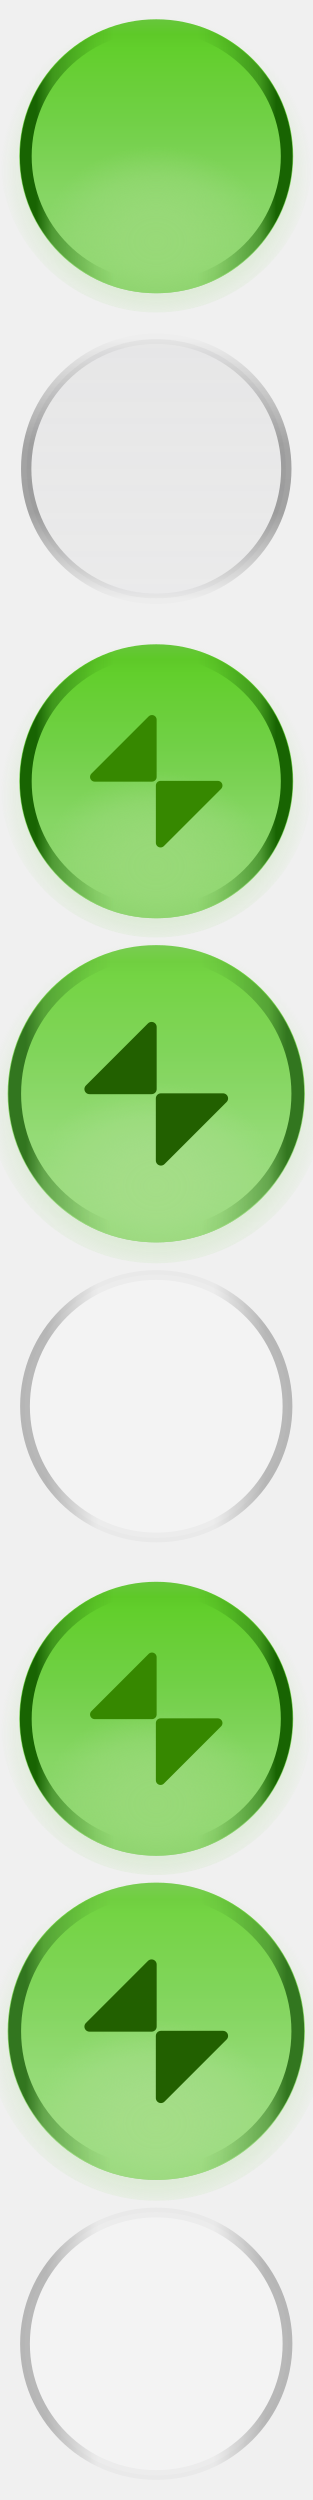
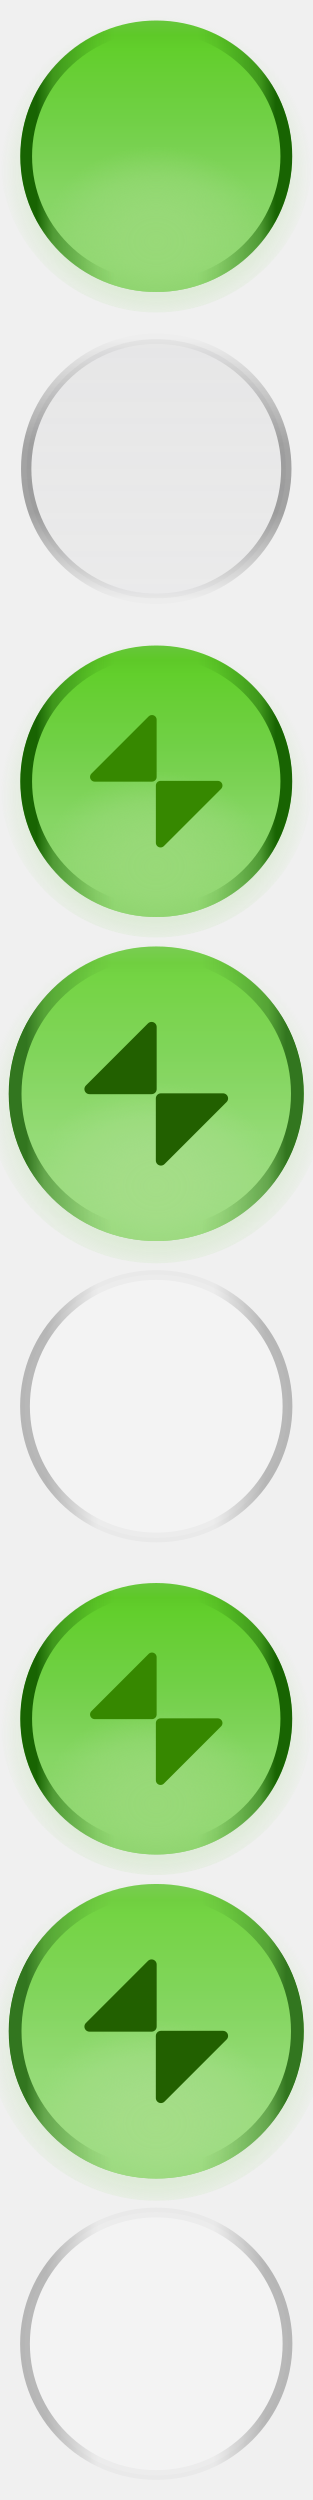
<svg xmlns="http://www.w3.org/2000/svg" width="16" height="128" viewBox="0 0 16 128">
  <g id="active-center">
    <rect x="0" y="0" width="16" height="16" fill="#000000" fill-opacity="0" />
    <g transform="translate(8,8)">
      <defs>
        <linearGradient id="bodyres0" x1="0" y1="0" x2="0" y2="1">
          <stop offset="0" stop-color="#67C63C" />
          <stop offset="0.054" stop-color="#5EC928" />
          <stop offset="0.107" stop-color="#62CF2C" />
          <stop offset="0.214" stop-color="#69CF37" />
          <stop offset="0.357" stop-color="#70D045" />
          <stop offset="0.5" stop-color="#7BD254" />
          <stop offset="0.643" stop-color="#86D664" />
          <stop offset="0.786" stop-color="#8BD66B" />
          <stop offset="0.893" stop-color="#89D66A" />
          <stop offset="0.946" stop-color="#81CF61" />
          <stop offset="1" stop-color="#7EC960" />
        </linearGradient>
        <radialGradient id="domeres0" gradientUnits="userSpaceOnUse" cx="0" cy="4.356" r="5.887" gradientTransform="matrix(1 0 0 0.8254 0 0.7607)">
          <stop offset="0" stop-color="#98D978" stop-opacity="1" />
          <stop offset="0.30" stop-color="#98D978" stop-opacity="0.95" />
          <stop offset="0.68" stop-color="#98D978" stop-opacity="0.55" />
          <stop offset="0.92" stop-color="#98D978" stop-opacity="0.12" />
          <stop offset="1" stop-color="#98D978" stop-opacity="0" />
        </radialGradient>
        <linearGradient id="rimres0" x1="0" y1="0" x2="1" y2="0">
          <stop offset="0" stop-color="#186402" />
          <stop offset="0.04" stop-color="#186402" />
          <stop offset="0.103" stop-color="#186402" stop-opacity="0.518" />
          <stop offset="0.271" stop-color="#186402" stop-opacity="0.10" />
          <stop offset="0.34" stop-color="#186402" stop-opacity="0" />
          <stop offset="0.66" stop-color="#186402" stop-opacity="0" />
          <stop offset="0.729" stop-color="#186402" stop-opacity="0.10" />
          <stop offset="0.897" stop-color="#186402" stop-opacity="0.518" />
          <stop offset="0.96" stop-color="#186402" />
          <stop offset="1" stop-color="#186402" />
        </linearGradient>
        <radialGradient id="shres0" cx="0.5" cy="0.55" fy="0.55" r="0.5">
          <stop offset="0.8" stop-color="#9AD97B" stop-opacity="0.2" />
          <stop offset="1" stop-color="#9AD97B" stop-opacity="0" />
        </radialGradient>
      </defs>
      <circle cx="0" cy="0" r="8" fill="url(#shres0)" />
-       <circle r="7.013" fill="url(#bodyres0)" />
-       <path d="M-5.564,4.269 L-5.674,4.122 L-5.780,3.972 L-5.855,3.848 L-5.837,3.722 L-5.815,3.596 L-5.788,3.471 L-5.758,3.346 L-5.724,3.222 L-5.686,3.098 L-5.645,2.976 L-5.599,2.854 L-5.549,2.734 L-5.496,2.615 L-5.439,2.497 L-5.378,2.380 L-5.314,2.264 L-5.245,2.150 L-5.174,2.037 L-5.098,1.927 L-5.019,1.817 L-4.937,1.710 L-4.852,1.604 L-4.763,1.500 L-4.670,1.398 L-4.575,1.298 L-4.477,1.200 L-4.375,1.105 L-4.270,1.011 L-4.163,0.920 L-4.052,0.831 L-3.939,0.745 L-3.823,0.661 L-3.705,0.580 L-3.584,0.501 L-3.460,0.425 L-3.334,0.352 L-3.206,0.281 L-3.076,0.213 L-2.944,0.148 L-2.809,0.086 L-2.673,0.027 L-2.534,-0.030 L-2.394,-0.083 L-2.253,-0.133 L-2.110,-0.180 L-1.965,-0.224 L-1.819,-0.265 L-1.672,-0.303 L-1.524,-0.337 L-1.374,-0.369 L-1.224,-0.397 L-1.073,-0.422 L-0.921,-0.443 L-0.768,-0.461 L-0.615,-0.476 L-0.462,-0.488 L-0.308,-0.496 L-0.154,-0.501 L-0.000,-0.503 L0.154,-0.501 L0.308,-0.496 L0.462,-0.488 L0.615,-0.476 L0.768,-0.461 L0.921,-0.443 L1.073,-0.422 L1.224,-0.397 L1.374,-0.369 L1.524,-0.337 L1.672,-0.303 L1.819,-0.265 L1.965,-0.224 L2.110,-0.180 L2.253,-0.133 L2.394,-0.083 L2.534,-0.030 L2.673,0.027 L2.809,0.086 L2.944,0.148 L3.076,0.213 L3.206,0.281 L3.334,0.352 L3.460,0.425 L3.584,0.501 L3.705,0.580 L3.823,0.661 L3.939,0.745 L4.052,0.831 L4.163,0.920 L4.270,1.011 L4.375,1.105 L4.477,1.200 L4.575,1.298 L4.670,1.398 L4.763,1.500 L4.852,1.604 L4.937,1.710 L5.019,1.817 L5.098,1.927 L5.174,2.037 L5.245,2.150 L5.314,2.264 L5.378,2.380 L5.439,2.497 L5.496,2.615 L5.549,2.734 L5.599,2.854 L5.645,2.976 L5.686,3.098 L5.724,3.222 L5.758,3.346 L5.788,3.471 L5.815,3.596 L5.837,3.722 L5.855,3.848 L5.780,3.972 L5.674,4.122 L5.564,4.269 L5.450,4.413 L5.333,4.555 L5.212,4.693 L5.087,4.827 L4.959,4.959 L4.827,5.087 L4.693,5.212 L4.555,5.333 L4.413,5.450 L4.269,5.564 L4.122,5.674 L3.972,5.780 L3.820,5.882 L3.664,5.980 L3.507,6.073 L3.346,6.163 L3.184,6.249 L3.019,6.330 L2.852,6.407 L2.684,6.479 L2.513,6.547 L2.341,6.611 L2.167,6.670 L1.992,6.724 L1.815,6.774 L1.637,6.819 L1.458,6.860 L1.278,6.896 L1.097,6.927 L0.915,6.953 L0.733,6.975 L0.550,6.991 L0.367,7.003 L0.184,7.011 L0.000,7.013 L-0.184,7.011 L-0.367,7.003 L-0.550,6.991 L-0.733,6.975 L-0.915,6.953 L-1.097,6.927 L-1.278,6.896 L-1.458,6.860 L-1.637,6.819 L-1.815,6.774 L-1.992,6.724 L-2.167,6.670 L-2.341,6.611 L-2.513,6.547 L-2.684,6.479 L-2.852,6.407 L-3.019,6.330 L-3.184,6.249 L-3.346,6.163 L-3.506,6.073 L-3.664,5.980 L-3.820,5.882 L-3.972,5.780 L-4.122,5.674 L-4.269,5.564 L-4.413,5.450 L-4.555,5.333 L-4.693,5.212 L-4.827,5.087 L-4.959,4.959 L-5.087,4.827 L-5.212,4.693 L-5.333,4.555 L-5.450,4.413 Z" fill="url(#domeres0)" />
-       <circle r="6.680" fill="none" stroke="url(#rimres0)" stroke-width="0.603" />
+       <circle r="6.950" fill="url(#bodyres0)" />
+       <path d="M-5.514,4.231 L-5.623,4.085 L-5.728,3.937 L-5.829,3.785 L-5.837,3.722 L-5.815,3.596 L-5.788,3.471 L-5.758,3.346 L-5.724,3.222 L-5.686,3.098 L-5.645,2.976 L-5.599,2.854 L-5.549,2.734 L-5.496,2.615 L-5.439,2.497 L-5.378,2.380 L-5.314,2.264 L-5.245,2.150 L-5.174,2.037 L-5.098,1.927 L-5.019,1.817 L-4.937,1.710 L-4.852,1.604 L-4.763,1.500 L-4.670,1.398 L-4.575,1.298 L-4.477,1.200 L-4.375,1.105 L-4.270,1.011 L-4.163,0.920 L-4.052,0.831 L-3.939,0.745 L-3.823,0.661 L-3.705,0.580 L-3.584,0.501 L-3.460,0.425 L-3.334,0.352 L-3.206,0.281 L-3.076,0.213 L-2.944,0.148 L-2.809,0.086 L-2.673,0.027 L-2.534,-0.030 L-2.394,-0.083 L-2.253,-0.133 L-2.110,-0.180 L-1.965,-0.224 L-1.819,-0.265 L-1.672,-0.303 L-1.524,-0.337 L-1.374,-0.369 L-1.224,-0.397 L-1.073,-0.422 L-0.921,-0.443 L-0.768,-0.461 L-0.615,-0.476 L-0.462,-0.488 L-0.308,-0.496 L-0.154,-0.501 L-0.000,-0.503 L0.154,-0.501 L0.308,-0.496 L0.462,-0.488 L0.615,-0.476 L0.768,-0.461 L0.921,-0.443 L1.073,-0.422 L1.224,-0.397 L1.374,-0.369 L1.524,-0.337 L1.672,-0.303 L1.819,-0.265 L1.965,-0.224 L2.110,-0.180 L2.253,-0.133 L2.394,-0.083 L2.534,-0.030 L2.673,0.027 L2.809,0.086 L2.944,0.148 L3.076,0.213 L3.206,0.281 L3.334,0.352 L3.460,0.425 L3.584,0.501 L3.705,0.580 L3.823,0.661 L3.939,0.745 L4.052,0.831 L4.163,0.920 L4.270,1.011 L4.375,1.105 L4.477,1.200 L4.575,1.298 L4.670,1.398 L4.763,1.500 L4.852,1.604 L4.937,1.710 L5.019,1.817 L5.098,1.927 L5.174,2.037 L5.245,2.150 L5.314,2.264 L5.378,2.380 L5.439,2.497 L5.496,2.615 L5.549,2.734 L5.599,2.854 L5.645,2.976 L5.686,3.098 L5.724,3.222 L5.758,3.346 L5.788,3.471 L5.815,3.596 L5.837,3.722 L5.829,3.785 L5.728,3.937 L5.623,4.085 L5.514,4.231 L5.401,4.374 L5.285,4.514 L5.165,4.650 L5.041,4.784 L4.914,4.914 L4.784,5.041 L4.650,5.165 L4.514,5.285 L4.374,5.401 L4.231,5.514 L4.085,5.623 L3.937,5.728 L3.785,5.829 L3.631,5.926 L3.475,6.019 L3.316,6.108 L3.155,6.192 L2.992,6.273 L2.827,6.349 L2.660,6.421 L2.491,6.488 L2.320,6.551 L2.148,6.610 L1.974,6.664 L1.799,6.713 L1.622,6.758 L1.445,6.798 L1.267,6.834 L1.087,6.864 L0.907,6.891 L0.726,6.912 L0.545,6.929 L0.364,6.940 L0.182,6.948 L0.000,6.950 L-0.182,6.948 L-0.364,6.940 L-0.545,6.929 L-0.726,6.912 L-0.907,6.891 L-1.087,6.864 L-1.267,6.834 L-1.445,6.798 L-1.622,6.758 L-1.799,6.713 L-1.974,6.664 L-2.148,6.610 L-2.320,6.551 L-2.491,6.488 L-2.660,6.421 L-2.827,6.349 L-2.992,6.273 L-3.155,6.192 L-3.316,6.108 L-3.475,6.019 L-3.631,5.926 L-3.785,5.829 L-3.937,5.728 L-4.085,5.623 L-4.231,5.514 L-4.374,5.401 L-4.514,5.285 L-4.650,5.165 L-4.784,5.041 L-4.914,4.914 L-5.041,4.784 L-5.165,4.650 L-5.285,4.514 L-5.401,4.374 Z" fill="url(#domeres0)" />
+       <circle r="6.660" fill="none" stroke="url(#rimres0)" stroke-width="0.603" />
    </g>
  </g>
  <g id="inactive-center">
    <rect x="0" y="16" width="16" height="16" fill="#000000" fill-opacity="0" />
    <g transform="translate(8,24)">
      <defs>
        <linearGradient id="bodyres1" x1="0" y1="0" x2="0" y2="1">
          <stop offset="0" stop-color="#C6C6C8" stop-opacity="0.221" />
          <stop offset="1" stop-color="#CECED0" stop-opacity="0.175" />
        </linearGradient>
        <linearGradient id="rimres1" x1="0" y1="0" x2="0" y2="1">
          <stop offset="0" stop-color="#000000" stop-opacity="0.009" />
          <stop offset="0.405" stop-color="#000000" stop-opacity="0.319" />
          <stop offset="0.673" stop-color="#000000" stop-opacity="0.328" />
          <stop offset="1" stop-color="#000000" stop-opacity="0.01" />
        </linearGradient>
      </defs>
      <circle r="6.634" fill="url(#bodyres1)" />
      <circle r="6.659" fill="none" stroke="url(#rimres1)" stroke-width="0.530" />
    </g>
  </g>
  <g id="hover-center">
    <rect x="0" y="32" width="16" height="16" fill="#000000" fill-opacity="0" />
    <g transform="translate(8,40)">
      <defs>
        <linearGradient id="bodyres2" x1="0" y1="0" x2="0" y2="1">
          <stop offset="0" stop-color="#67C63C" />
          <stop offset="0.054" stop-color="#5EC928" />
          <stop offset="0.107" stop-color="#62CF2C" />
          <stop offset="0.214" stop-color="#69CF37" />
          <stop offset="0.357" stop-color="#70D045" />
          <stop offset="0.5" stop-color="#7BD254" />
          <stop offset="0.643" stop-color="#86D664" />
          <stop offset="0.786" stop-color="#8BD66B" />
          <stop offset="0.893" stop-color="#89D66A" />
          <stop offset="0.946" stop-color="#81CF61" />
          <stop offset="1" stop-color="#7EC960" />
        </linearGradient>
        <radialGradient id="domeres2" gradientUnits="userSpaceOnUse" cx="0" cy="4.356" r="5.887" gradientTransform="matrix(1 0 0 0.8254 0 0.7607)">
          <stop offset="0" stop-color="#98D978" stop-opacity="1" />
          <stop offset="0.30" stop-color="#98D978" stop-opacity="0.95" />
          <stop offset="0.68" stop-color="#98D978" stop-opacity="0.55" />
          <stop offset="0.92" stop-color="#98D978" stop-opacity="0.12" />
          <stop offset="1" stop-color="#98D978" stop-opacity="0" />
        </radialGradient>
        <linearGradient id="rimres2" x1="0" y1="0" x2="1" y2="0">
          <stop offset="0" stop-color="#186402" />
          <stop offset="0.04" stop-color="#186402" />
          <stop offset="0.103" stop-color="#186402" stop-opacity="0.518" />
          <stop offset="0.271" stop-color="#186402" stop-opacity="0.10" />
          <stop offset="0.34" stop-color="#186402" stop-opacity="0" />
          <stop offset="0.66" stop-color="#186402" stop-opacity="0" />
          <stop offset="0.729" stop-color="#186402" stop-opacity="0.10" />
          <stop offset="0.897" stop-color="#186402" stop-opacity="0.518" />
          <stop offset="0.96" stop-color="#186402" />
          <stop offset="1" stop-color="#186402" />
        </linearGradient>
        <radialGradient id="shres2" cx="0.5" cy="0.55" fy="0.55" r="0.5">
          <stop offset="0.8" stop-color="#9AD97B" stop-opacity="0.2" />
          <stop offset="1" stop-color="#9AD97B" stop-opacity="0" />
        </radialGradient>
      </defs>
      <circle cx="0" cy="0" r="8" fill="url(#shres2)" />
-       <circle r="7.013" fill="url(#bodyres2)" />
-       <path d="M-5.564,4.269 L-5.674,4.122 L-5.780,3.972 L-5.855,3.848 L-5.837,3.722 L-5.815,3.596 L-5.788,3.471 L-5.758,3.346 L-5.724,3.222 L-5.686,3.098 L-5.645,2.976 L-5.599,2.854 L-5.549,2.734 L-5.496,2.615 L-5.439,2.497 L-5.378,2.380 L-5.314,2.264 L-5.245,2.150 L-5.174,2.037 L-5.098,1.927 L-5.019,1.817 L-4.937,1.710 L-4.852,1.604 L-4.763,1.500 L-4.670,1.398 L-4.575,1.298 L-4.477,1.200 L-4.375,1.105 L-4.270,1.011 L-4.163,0.920 L-4.052,0.831 L-3.939,0.745 L-3.823,0.661 L-3.705,0.580 L-3.584,0.501 L-3.460,0.425 L-3.334,0.352 L-3.206,0.281 L-3.076,0.213 L-2.944,0.148 L-2.809,0.086 L-2.673,0.027 L-2.534,-0.030 L-2.394,-0.083 L-2.253,-0.133 L-2.110,-0.180 L-1.965,-0.224 L-1.819,-0.265 L-1.672,-0.303 L-1.524,-0.337 L-1.374,-0.369 L-1.224,-0.397 L-1.073,-0.422 L-0.921,-0.443 L-0.768,-0.461 L-0.615,-0.476 L-0.462,-0.488 L-0.308,-0.496 L-0.154,-0.501 L-0.000,-0.503 L0.154,-0.501 L0.308,-0.496 L0.462,-0.488 L0.615,-0.476 L0.768,-0.461 L0.921,-0.443 L1.073,-0.422 L1.224,-0.397 L1.374,-0.369 L1.524,-0.337 L1.672,-0.303 L1.819,-0.265 L1.965,-0.224 L2.110,-0.180 L2.253,-0.133 L2.394,-0.083 L2.534,-0.030 L2.673,0.027 L2.809,0.086 L2.944,0.148 L3.076,0.213 L3.206,0.281 L3.334,0.352 L3.460,0.425 L3.584,0.501 L3.705,0.580 L3.823,0.661 L3.939,0.745 L4.052,0.831 L4.163,0.920 L4.270,1.011 L4.375,1.105 L4.477,1.200 L4.575,1.298 L4.670,1.398 L4.763,1.500 L4.852,1.604 L4.937,1.710 L5.019,1.817 L5.098,1.927 L5.174,2.037 L5.245,2.150 L5.314,2.264 L5.378,2.380 L5.439,2.497 L5.496,2.615 L5.549,2.734 L5.599,2.854 L5.645,2.976 L5.686,3.098 L5.724,3.222 L5.758,3.346 L5.788,3.471 L5.815,3.596 L5.837,3.722 L5.855,3.848 L5.780,3.972 L5.674,4.122 L5.564,4.269 L5.450,4.413 L5.333,4.555 L5.212,4.693 L5.087,4.827 L4.959,4.959 L4.827,5.087 L4.693,5.212 L4.555,5.333 L4.413,5.450 L4.269,5.564 L4.122,5.674 L3.972,5.780 L3.820,5.882 L3.664,5.980 L3.507,6.073 L3.346,6.163 L3.184,6.249 L3.019,6.330 L2.852,6.407 L2.684,6.479 L2.513,6.547 L2.341,6.611 L2.167,6.670 L1.992,6.724 L1.815,6.774 L1.637,6.819 L1.458,6.860 L1.278,6.896 L1.097,6.927 L0.915,6.953 L0.733,6.975 L0.550,6.991 L0.367,7.003 L0.184,7.011 L0.000,7.013 L-0.184,7.011 L-0.367,7.003 L-0.550,6.991 L-0.733,6.975 L-0.915,6.953 L-1.097,6.927 L-1.278,6.896 L-1.458,6.860 L-1.637,6.819 L-1.815,6.774 L-1.992,6.724 L-2.167,6.670 L-2.341,6.611 L-2.513,6.547 L-2.684,6.479 L-2.852,6.407 L-3.019,6.330 L-3.184,6.249 L-3.346,6.163 L-3.506,6.073 L-3.664,5.980 L-3.820,5.882 L-3.972,5.780 L-4.122,5.674 L-4.269,5.564 L-4.413,5.450 L-4.555,5.333 L-4.693,5.212 L-4.827,5.087 L-4.959,4.959 L-5.087,4.827 L-5.212,4.693 L-5.333,4.555 L-5.450,4.413 Z" fill="url(#domeres2)" />
-       <circle r="6.680" fill="none" stroke="url(#rimres2)" stroke-width="0.603" />
+       <circle r="6.950" fill="url(#bodyres2)" />
+       <path d="M-5.514,4.231 L-5.623,4.085 L-5.728,3.937 L-5.829,3.785 L-5.837,3.722 L-5.815,3.596 L-5.788,3.471 L-5.758,3.346 L-5.724,3.222 L-5.686,3.098 L-5.645,2.976 L-5.599,2.854 L-5.549,2.734 L-5.496,2.615 L-5.439,2.497 L-5.378,2.380 L-5.314,2.264 L-5.245,2.150 L-5.174,2.037 L-5.098,1.927 L-5.019,1.817 L-4.937,1.710 L-4.852,1.604 L-4.763,1.500 L-4.670,1.398 L-4.575,1.298 L-4.477,1.200 L-4.375,1.105 L-4.270,1.011 L-4.163,0.920 L-4.052,0.831 L-3.939,0.745 L-3.823,0.661 L-3.705,0.580 L-3.584,0.501 L-3.460,0.425 L-3.334,0.352 L-3.206,0.281 L-3.076,0.213 L-2.944,0.148 L-2.809,0.086 L-2.673,0.027 L-2.534,-0.030 L-2.394,-0.083 L-2.253,-0.133 L-2.110,-0.180 L-1.965,-0.224 L-1.819,-0.265 L-1.672,-0.303 L-1.524,-0.337 L-1.374,-0.369 L-1.224,-0.397 L-1.073,-0.422 L-0.921,-0.443 L-0.768,-0.461 L-0.615,-0.476 L-0.462,-0.488 L-0.308,-0.496 L-0.154,-0.501 L-0.000,-0.503 L0.154,-0.501 L0.308,-0.496 L0.462,-0.488 L0.615,-0.476 L0.768,-0.461 L0.921,-0.443 L1.073,-0.422 L1.224,-0.397 L1.374,-0.369 L1.524,-0.337 L1.672,-0.303 L1.819,-0.265 L1.965,-0.224 L2.110,-0.180 L2.253,-0.133 L2.394,-0.083 L2.534,-0.030 L2.673,0.027 L2.809,0.086 L2.944,0.148 L3.076,0.213 L3.206,0.281 L3.334,0.352 L3.460,0.425 L3.584,0.501 L3.705,0.580 L3.823,0.661 L3.939,0.745 L4.052,0.831 L4.163,0.920 L4.270,1.011 L4.375,1.105 L4.477,1.200 L4.575,1.298 L4.670,1.398 L4.763,1.500 L4.852,1.604 L4.937,1.710 L5.019,1.817 L5.098,1.927 L5.174,2.037 L5.245,2.150 L5.314,2.264 L5.378,2.380 L5.439,2.497 L5.496,2.615 L5.549,2.734 L5.599,2.854 L5.645,2.976 L5.686,3.098 L5.724,3.222 L5.758,3.346 L5.788,3.471 L5.815,3.596 L5.837,3.722 L5.829,3.785 L5.728,3.937 L5.623,4.085 L5.514,4.231 L5.401,4.374 L5.285,4.514 L5.165,4.650 L5.041,4.784 L4.914,4.914 L4.784,5.041 L4.650,5.165 L4.514,5.285 L4.374,5.401 L4.231,5.514 L4.085,5.623 L3.937,5.728 L3.785,5.829 L3.631,5.926 L3.475,6.019 L3.316,6.108 L3.155,6.192 L2.992,6.273 L2.827,6.349 L2.660,6.421 L2.491,6.488 L2.320,6.551 L2.148,6.610 L1.974,6.664 L1.799,6.713 L1.622,6.758 L1.445,6.798 L1.267,6.834 L1.087,6.864 L0.907,6.891 L0.726,6.912 L0.545,6.929 L0.364,6.940 L0.182,6.948 L0.000,6.950 L-0.182,6.948 L-0.364,6.940 L-0.545,6.929 L-0.726,6.912 L-0.907,6.891 L-1.087,6.864 L-1.267,6.834 L-1.445,6.798 L-1.622,6.758 L-1.799,6.713 L-1.974,6.664 L-2.148,6.610 L-2.320,6.551 L-2.491,6.488 L-2.660,6.421 L-2.827,6.349 L-2.992,6.273 L-3.155,6.192 L-3.316,6.108 L-3.475,6.019 L-3.631,5.926 L-3.785,5.829 L-3.937,5.728 L-4.085,5.623 L-4.231,5.514 L-4.374,5.401 L-4.514,5.285 L-4.650,5.165 L-4.784,5.041 L-4.914,4.914 L-5.041,4.784 L-5.165,4.650 L-5.285,4.514 L-5.401,4.374 Z" fill="url(#domeres2)" />
+       <circle r="6.660" fill="none" stroke="url(#rimres2)" stroke-width="0.603" />
      <path d="M-0.22,-0.22 L-3.15,-0.22 L-0.22,-3.15 Z M0.22,0.22 L3.15,0.22 L0.22,3.15 Z" fill="#368800" stroke="#368800" stroke-width="0.48" stroke-linejoin="round" />
    </g>
  </g>
  <g id="pressed-center">
    <rect x="0" y="48" width="16" height="16" fill="#000000" fill-opacity="0" />
    <g transform="translate(8,56)">
      <defs>
        <linearGradient id="bodyres3" x1="0" y1="0" x2="0" y2="1">
          <stop offset="0" stop-color="#67C63C" />
          <stop offset="0.054" stop-color="#5EC928" />
          <stop offset="0.107" stop-color="#62CF2C" />
          <stop offset="0.214" stop-color="#69CF37" />
          <stop offset="0.357" stop-color="#70D045" />
          <stop offset="0.5" stop-color="#7BD254" />
          <stop offset="0.643" stop-color="#86D664" />
          <stop offset="0.786" stop-color="#8BD66B" />
          <stop offset="0.893" stop-color="#89D66A" />
          <stop offset="0.946" stop-color="#81CF61" />
          <stop offset="1" stop-color="#7EC960" />
        </linearGradient>
        <radialGradient id="domeres3" gradientUnits="userSpaceOnUse" cx="0" cy="4.356" r="5.887" gradientTransform="matrix(1 0 0 0.8254 0 0.7607)">
          <stop offset="0" stop-color="#98D978" stop-opacity="1" />
          <stop offset="0.30" stop-color="#98D978" stop-opacity="0.95" />
          <stop offset="0.68" stop-color="#98D978" stop-opacity="0.55" />
          <stop offset="0.92" stop-color="#98D978" stop-opacity="0.12" />
          <stop offset="1" stop-color="#98D978" stop-opacity="0" />
        </radialGradient>
        <linearGradient id="rimres3" x1="0" y1="0" x2="1" y2="0">
          <stop offset="0" stop-color="#186402" />
          <stop offset="0.04" stop-color="#186402" />
          <stop offset="0.103" stop-color="#186402" stop-opacity="0.518" />
          <stop offset="0.271" stop-color="#186402" stop-opacity="0.10" />
          <stop offset="0.34" stop-color="#186402" stop-opacity="0" />
          <stop offset="0.66" stop-color="#186402" stop-opacity="0" />
          <stop offset="0.729" stop-color="#186402" stop-opacity="0.10" />
          <stop offset="0.897" stop-color="#186402" stop-opacity="0.518" />
          <stop offset="0.96" stop-color="#186402" />
          <stop offset="1" stop-color="#186402" />
        </linearGradient>
        <radialGradient id="shres3" cx="0.5" cy="0.55" fy="0.55" r="0.5">
          <stop offset="0.8" stop-color="#9AD97B" stop-opacity="0.2" />
          <stop offset="1" stop-color="#9AD97B" stop-opacity="0" />
        </radialGradient>
      </defs>
      <g transform="scale(1.085)">
        <circle cx="0" cy="0" r="8" fill="url(#shres3)" />
-         <circle r="7.013" fill="url(#bodyres3)" />
-         <path d="M-5.564,4.269 L-5.674,4.122 L-5.780,3.972 L-5.855,3.848 L-5.837,3.722 L-5.815,3.596 L-5.788,3.471 L-5.758,3.346 L-5.724,3.222 L-5.686,3.098 L-5.645,2.976 L-5.599,2.854 L-5.549,2.734 L-5.496,2.615 L-5.439,2.497 L-5.378,2.380 L-5.314,2.264 L-5.245,2.150 L-5.174,2.037 L-5.098,1.927 L-5.019,1.817 L-4.937,1.710 L-4.852,1.604 L-4.763,1.500 L-4.670,1.398 L-4.575,1.298 L-4.477,1.200 L-4.375,1.105 L-4.270,1.011 L-4.163,0.920 L-4.052,0.831 L-3.939,0.745 L-3.823,0.661 L-3.705,0.580 L-3.584,0.501 L-3.460,0.425 L-3.334,0.352 L-3.206,0.281 L-3.076,0.213 L-2.944,0.148 L-2.809,0.086 L-2.673,0.027 L-2.534,-0.030 L-2.394,-0.083 L-2.253,-0.133 L-2.110,-0.180 L-1.965,-0.224 L-1.819,-0.265 L-1.672,-0.303 L-1.524,-0.337 L-1.374,-0.369 L-1.224,-0.397 L-1.073,-0.422 L-0.921,-0.443 L-0.768,-0.461 L-0.615,-0.476 L-0.462,-0.488 L-0.308,-0.496 L-0.154,-0.501 L-0.000,-0.503 L0.154,-0.501 L0.308,-0.496 L0.462,-0.488 L0.615,-0.476 L0.768,-0.461 L0.921,-0.443 L1.073,-0.422 L1.224,-0.397 L1.374,-0.369 L1.524,-0.337 L1.672,-0.303 L1.819,-0.265 L1.965,-0.224 L2.110,-0.180 L2.253,-0.133 L2.394,-0.083 L2.534,-0.030 L2.673,0.027 L2.809,0.086 L2.944,0.148 L3.076,0.213 L3.206,0.281 L3.334,0.352 L3.460,0.425 L3.584,0.501 L3.705,0.580 L3.823,0.661 L3.939,0.745 L4.052,0.831 L4.163,0.920 L4.270,1.011 L4.375,1.105 L4.477,1.200 L4.575,1.298 L4.670,1.398 L4.763,1.500 L4.852,1.604 L4.937,1.710 L5.019,1.817 L5.098,1.927 L5.174,2.037 L5.245,2.150 L5.314,2.264 L5.378,2.380 L5.439,2.497 L5.496,2.615 L5.549,2.734 L5.599,2.854 L5.645,2.976 L5.686,3.098 L5.724,3.222 L5.758,3.346 L5.788,3.471 L5.815,3.596 L5.837,3.722 L5.855,3.848 L5.780,3.972 L5.674,4.122 L5.564,4.269 L5.450,4.413 L5.333,4.555 L5.212,4.693 L5.087,4.827 L4.959,4.959 L4.827,5.087 L4.693,5.212 L4.555,5.333 L4.413,5.450 L4.269,5.564 L4.122,5.674 L3.972,5.780 L3.820,5.882 L3.664,5.980 L3.507,6.073 L3.346,6.163 L3.184,6.249 L3.019,6.330 L2.852,6.407 L2.684,6.479 L2.513,6.547 L2.341,6.611 L2.167,6.670 L1.992,6.724 L1.815,6.774 L1.637,6.819 L1.458,6.860 L1.278,6.896 L1.097,6.927 L0.915,6.953 L0.733,6.975 L0.550,6.991 L0.367,7.003 L0.184,7.011 L0.000,7.013 L-0.184,7.011 L-0.367,7.003 L-0.550,6.991 L-0.733,6.975 L-0.915,6.953 L-1.097,6.927 L-1.278,6.896 L-1.458,6.860 L-1.637,6.819 L-1.815,6.774 L-1.992,6.724 L-2.167,6.670 L-2.341,6.611 L-2.513,6.547 L-2.684,6.479 L-2.852,6.407 L-3.019,6.330 L-3.184,6.249 L-3.346,6.163 L-3.506,6.073 L-3.664,5.980 L-3.820,5.882 L-3.972,5.780 L-4.122,5.674 L-4.269,5.564 L-4.413,5.450 L-4.555,5.333 L-4.693,5.212 L-4.827,5.087 L-4.959,4.959 L-5.087,4.827 L-5.212,4.693 L-5.333,4.555 L-5.450,4.413 Z" fill="url(#domeres3)" />
-         <circle r="6.680" fill="none" stroke="url(#rimres3)" stroke-width="0.603" />
-         <circle r="7.013" fill="#FFFFFF" opacity="0.115" />
+         <circle r="6.950" fill="url(#bodyres3)" />
+         <path d="M-5.514,4.231 L-5.623,4.085 L-5.728,3.937 L-5.829,3.785 L-5.837,3.722 L-5.815,3.596 L-5.788,3.471 L-5.758,3.346 L-5.724,3.222 L-5.686,3.098 L-5.645,2.976 L-5.599,2.854 L-5.549,2.734 L-5.496,2.615 L-5.439,2.497 L-5.378,2.380 L-5.314,2.264 L-5.245,2.150 L-5.174,2.037 L-5.098,1.927 L-5.019,1.817 L-4.937,1.710 L-4.852,1.604 L-4.763,1.500 L-4.670,1.398 L-4.575,1.298 L-4.477,1.200 L-4.375,1.105 L-4.270,1.011 L-4.163,0.920 L-4.052,0.831 L-3.939,0.745 L-3.823,0.661 L-3.705,0.580 L-3.584,0.501 L-3.460,0.425 L-3.334,0.352 L-3.206,0.281 L-3.076,0.213 L-2.944,0.148 L-2.809,0.086 L-2.673,0.027 L-2.534,-0.030 L-2.394,-0.083 L-2.253,-0.133 L-2.110,-0.180 L-1.965,-0.224 L-1.819,-0.265 L-1.672,-0.303 L-1.524,-0.337 L-1.374,-0.369 L-1.224,-0.397 L-1.073,-0.422 L-0.921,-0.443 L-0.768,-0.461 L-0.615,-0.476 L-0.462,-0.488 L-0.308,-0.496 L-0.154,-0.501 L-0.000,-0.503 L0.154,-0.501 L0.308,-0.496 L0.462,-0.488 L0.615,-0.476 L0.768,-0.461 L0.921,-0.443 L1.073,-0.422 L1.224,-0.397 L1.374,-0.369 L1.524,-0.337 L1.672,-0.303 L1.819,-0.265 L1.965,-0.224 L2.110,-0.180 L2.253,-0.133 L2.394,-0.083 L2.534,-0.030 L2.673,0.027 L2.809,0.086 L2.944,0.148 L3.076,0.213 L3.206,0.281 L3.334,0.352 L3.460,0.425 L3.584,0.501 L3.705,0.580 L3.823,0.661 L3.939,0.745 L4.052,0.831 L4.163,0.920 L4.270,1.011 L4.375,1.105 L4.477,1.200 L4.575,1.298 L4.670,1.398 L4.763,1.500 L4.852,1.604 L4.937,1.710 L5.019,1.817 L5.098,1.927 L5.174,2.037 L5.245,2.150 L5.314,2.264 L5.378,2.380 L5.439,2.497 L5.496,2.615 L5.549,2.734 L5.599,2.854 L5.645,2.976 L5.686,3.098 L5.724,3.222 L5.758,3.346 L5.788,3.471 L5.815,3.596 L5.837,3.722 L5.829,3.785 L5.728,3.937 L5.623,4.085 L5.514,4.231 L5.401,4.374 L5.285,4.514 L5.165,4.650 L5.041,4.784 L4.914,4.914 L4.784,5.041 L4.650,5.165 L4.514,5.285 L4.374,5.401 L4.231,5.514 L4.085,5.623 L3.937,5.728 L3.785,5.829 L3.631,5.926 L3.475,6.019 L3.316,6.108 L3.155,6.192 L2.992,6.273 L2.827,6.349 L2.660,6.421 L2.491,6.488 L2.320,6.551 L2.148,6.610 L1.974,6.664 L1.799,6.713 L1.622,6.758 L1.445,6.798 L1.267,6.834 L1.087,6.864 L0.907,6.891 L0.726,6.912 L0.545,6.929 L0.364,6.940 L0.182,6.948 L0.000,6.950 L-0.182,6.948 L-0.364,6.940 L-0.545,6.929 L-0.726,6.912 L-0.907,6.891 L-1.087,6.864 L-1.267,6.834 L-1.445,6.798 L-1.622,6.758 L-1.799,6.713 L-1.974,6.664 L-2.148,6.610 L-2.320,6.551 L-2.491,6.488 L-2.660,6.421 L-2.827,6.349 L-2.992,6.273 L-3.155,6.192 L-3.316,6.108 L-3.475,6.019 L-3.631,5.926 L-3.785,5.829 L-3.937,5.728 L-4.085,5.623 L-4.231,5.514 L-4.374,5.401 L-4.514,5.285 L-4.650,5.165 L-4.784,5.041 L-4.914,4.914 L-5.041,4.784 L-5.165,4.650 L-5.285,4.514 L-5.401,4.374 Z" fill="url(#domeres3)" />
+         <circle r="6.660" fill="none" stroke="url(#rimres3)" stroke-width="0.603" />
+         <circle r="6.950" fill="#FFFFFF" opacity="0.115" />
        <path d="M-0.22,-0.22 L-3.15,-0.22 L-0.22,-3.15 Z M0.22,0.22 L3.15,0.22 L0.22,3.15 Z" fill="#226000" stroke="#226000" stroke-width="0.48" stroke-linejoin="round" />
      </g>
    </g>
  </g>
  <g id="deactivated-center">
    <rect x="0" y="64" width="16" height="16" fill="#000000" fill-opacity="0" />
    <g transform="translate(8,72)">
      <defs>
        <linearGradient id="bodyres4" x1="0" y1="0" x2="0" y2="1">
          <stop offset="0" stop-color="#FFFFFF" stop-opacity="0.19" />
          <stop offset="1" stop-color="#FFFFFF" stop-opacity="0.191" />
        </linearGradient>
        <linearGradient id="rimres4" x1="0" y1="0" x2="1" y2="0">
          <stop offset="0" stop-color="#000000" stop-opacity="0.242" />
          <stop offset="0.084" stop-color="#000000" stop-opacity="0.242" />
          <stop offset="0.280" stop-color="#000000" stop-opacity="0.027" />
          <stop offset="0.720" stop-color="#000000" stop-opacity="0.027" />
          <stop offset="0.916" stop-color="#000000" stop-opacity="0.242" />
          <stop offset="1" stop-color="#000000" stop-opacity="0.242" />
        </linearGradient>
      </defs>
      <circle r="6.743" fill="url(#bodyres4)" />
      <circle r="6.720" fill="none" stroke="url(#rimres4)" stroke-width="0.500" />
    </g>
  </g>
  <g id="hover-inactive-center">
    <rect x="0" y="80" width="16" height="16" fill="#000000" fill-opacity="0" />
    <g transform="translate(8,88)">
      <defs>
        <linearGradient id="bodyres5" x1="0" y1="0" x2="0" y2="1">
          <stop offset="0" stop-color="#67C63C" />
          <stop offset="0.054" stop-color="#5EC928" />
          <stop offset="0.107" stop-color="#62CF2C" />
          <stop offset="0.214" stop-color="#69CF37" />
          <stop offset="0.357" stop-color="#70D045" />
          <stop offset="0.5" stop-color="#7BD254" />
          <stop offset="0.643" stop-color="#86D664" />
          <stop offset="0.786" stop-color="#8BD66B" />
          <stop offset="0.893" stop-color="#89D66A" />
          <stop offset="0.946" stop-color="#81CF61" />
          <stop offset="1" stop-color="#7EC960" />
        </linearGradient>
        <radialGradient id="domeres5" gradientUnits="userSpaceOnUse" cx="0" cy="4.356" r="5.887" gradientTransform="matrix(1 0 0 0.8254 0 0.7607)">
          <stop offset="0" stop-color="#98D978" stop-opacity="1" />
          <stop offset="0.30" stop-color="#98D978" stop-opacity="0.95" />
          <stop offset="0.68" stop-color="#98D978" stop-opacity="0.55" />
          <stop offset="0.92" stop-color="#98D978" stop-opacity="0.12" />
          <stop offset="1" stop-color="#98D978" stop-opacity="0" />
        </radialGradient>
        <linearGradient id="rimres5" x1="0" y1="0" x2="1" y2="0">
          <stop offset="0" stop-color="#186402" />
          <stop offset="0.04" stop-color="#186402" />
          <stop offset="0.103" stop-color="#186402" stop-opacity="0.518" />
          <stop offset="0.271" stop-color="#186402" stop-opacity="0.10" />
          <stop offset="0.34" stop-color="#186402" stop-opacity="0" />
          <stop offset="0.66" stop-color="#186402" stop-opacity="0" />
          <stop offset="0.729" stop-color="#186402" stop-opacity="0.10" />
          <stop offset="0.897" stop-color="#186402" stop-opacity="0.518" />
          <stop offset="0.96" stop-color="#186402" />
          <stop offset="1" stop-color="#186402" />
        </linearGradient>
        <radialGradient id="shres5" cx="0.5" cy="0.55" fy="0.55" r="0.5">
          <stop offset="0.8" stop-color="#9AD97B" stop-opacity="0.2" />
          <stop offset="1" stop-color="#9AD97B" stop-opacity="0" />
        </radialGradient>
      </defs>
      <circle cx="0" cy="0" r="8" fill="url(#shres5)" />
-       <circle r="7.013" fill="url(#bodyres5)" />
-       <path d="M-5.564,4.269 L-5.674,4.122 L-5.780,3.972 L-5.855,3.848 L-5.837,3.722 L-5.815,3.596 L-5.788,3.471 L-5.758,3.346 L-5.724,3.222 L-5.686,3.098 L-5.645,2.976 L-5.599,2.854 L-5.549,2.734 L-5.496,2.615 L-5.439,2.497 L-5.378,2.380 L-5.314,2.264 L-5.245,2.150 L-5.174,2.037 L-5.098,1.927 L-5.019,1.817 L-4.937,1.710 L-4.852,1.604 L-4.763,1.500 L-4.670,1.398 L-4.575,1.298 L-4.477,1.200 L-4.375,1.105 L-4.270,1.011 L-4.163,0.920 L-4.052,0.831 L-3.939,0.745 L-3.823,0.661 L-3.705,0.580 L-3.584,0.501 L-3.460,0.425 L-3.334,0.352 L-3.206,0.281 L-3.076,0.213 L-2.944,0.148 L-2.809,0.086 L-2.673,0.027 L-2.534,-0.030 L-2.394,-0.083 L-2.253,-0.133 L-2.110,-0.180 L-1.965,-0.224 L-1.819,-0.265 L-1.672,-0.303 L-1.524,-0.337 L-1.374,-0.369 L-1.224,-0.397 L-1.073,-0.422 L-0.921,-0.443 L-0.768,-0.461 L-0.615,-0.476 L-0.462,-0.488 L-0.308,-0.496 L-0.154,-0.501 L-0.000,-0.503 L0.154,-0.501 L0.308,-0.496 L0.462,-0.488 L0.615,-0.476 L0.768,-0.461 L0.921,-0.443 L1.073,-0.422 L1.224,-0.397 L1.374,-0.369 L1.524,-0.337 L1.672,-0.303 L1.819,-0.265 L1.965,-0.224 L2.110,-0.180 L2.253,-0.133 L2.394,-0.083 L2.534,-0.030 L2.673,0.027 L2.809,0.086 L2.944,0.148 L3.076,0.213 L3.206,0.281 L3.334,0.352 L3.460,0.425 L3.584,0.501 L3.705,0.580 L3.823,0.661 L3.939,0.745 L4.052,0.831 L4.163,0.920 L4.270,1.011 L4.375,1.105 L4.477,1.200 L4.575,1.298 L4.670,1.398 L4.763,1.500 L4.852,1.604 L4.937,1.710 L5.019,1.817 L5.098,1.927 L5.174,2.037 L5.245,2.150 L5.314,2.264 L5.378,2.380 L5.439,2.497 L5.496,2.615 L5.549,2.734 L5.599,2.854 L5.645,2.976 L5.686,3.098 L5.724,3.222 L5.758,3.346 L5.788,3.471 L5.815,3.596 L5.837,3.722 L5.855,3.848 L5.780,3.972 L5.674,4.122 L5.564,4.269 L5.450,4.413 L5.333,4.555 L5.212,4.693 L5.087,4.827 L4.959,4.959 L4.827,5.087 L4.693,5.212 L4.555,5.333 L4.413,5.450 L4.269,5.564 L4.122,5.674 L3.972,5.780 L3.820,5.882 L3.664,5.980 L3.507,6.073 L3.346,6.163 L3.184,6.249 L3.019,6.330 L2.852,6.407 L2.684,6.479 L2.513,6.547 L2.341,6.611 L2.167,6.670 L1.992,6.724 L1.815,6.774 L1.637,6.819 L1.458,6.860 L1.278,6.896 L1.097,6.927 L0.915,6.953 L0.733,6.975 L0.550,6.991 L0.367,7.003 L0.184,7.011 L0.000,7.013 L-0.184,7.011 L-0.367,7.003 L-0.550,6.991 L-0.733,6.975 L-0.915,6.953 L-1.097,6.927 L-1.278,6.896 L-1.458,6.860 L-1.637,6.819 L-1.815,6.774 L-1.992,6.724 L-2.167,6.670 L-2.341,6.611 L-2.513,6.547 L-2.684,6.479 L-2.852,6.407 L-3.019,6.330 L-3.184,6.249 L-3.346,6.163 L-3.506,6.073 L-3.664,5.980 L-3.820,5.882 L-3.972,5.780 L-4.122,5.674 L-4.269,5.564 L-4.413,5.450 L-4.555,5.333 L-4.693,5.212 L-4.827,5.087 L-4.959,4.959 L-5.087,4.827 L-5.212,4.693 L-5.333,4.555 L-5.450,4.413 Z" fill="url(#domeres5)" />
-       <circle r="6.680" fill="none" stroke="url(#rimres5)" stroke-width="0.603" />
+       <circle r="6.950" fill="url(#bodyres5)" />
+       <path d="M-5.514,4.231 L-5.623,4.085 L-5.728,3.937 L-5.829,3.785 L-5.837,3.722 L-5.815,3.596 L-5.788,3.471 L-5.758,3.346 L-5.724,3.222 L-5.686,3.098 L-5.645,2.976 L-5.599,2.854 L-5.549,2.734 L-5.496,2.615 L-5.439,2.497 L-5.378,2.380 L-5.314,2.264 L-5.245,2.150 L-5.174,2.037 L-5.098,1.927 L-5.019,1.817 L-4.937,1.710 L-4.852,1.604 L-4.763,1.500 L-4.670,1.398 L-4.575,1.298 L-4.477,1.200 L-4.375,1.105 L-4.270,1.011 L-4.163,0.920 L-4.052,0.831 L-3.939,0.745 L-3.823,0.661 L-3.705,0.580 L-3.584,0.501 L-3.460,0.425 L-3.334,0.352 L-3.206,0.281 L-3.076,0.213 L-2.944,0.148 L-2.809,0.086 L-2.673,0.027 L-2.534,-0.030 L-2.394,-0.083 L-2.253,-0.133 L-2.110,-0.180 L-1.965,-0.224 L-1.819,-0.265 L-1.672,-0.303 L-1.524,-0.337 L-1.374,-0.369 L-1.224,-0.397 L-1.073,-0.422 L-0.921,-0.443 L-0.768,-0.461 L-0.615,-0.476 L-0.462,-0.488 L-0.308,-0.496 L-0.154,-0.501 L-0.000,-0.503 L0.154,-0.501 L0.308,-0.496 L0.462,-0.488 L0.615,-0.476 L0.768,-0.461 L0.921,-0.443 L1.073,-0.422 L1.224,-0.397 L1.374,-0.369 L1.524,-0.337 L1.672,-0.303 L1.819,-0.265 L1.965,-0.224 L2.110,-0.180 L2.253,-0.133 L2.394,-0.083 L2.534,-0.030 L2.673,0.027 L2.809,0.086 L2.944,0.148 L3.076,0.213 L3.206,0.281 L3.334,0.352 L3.460,0.425 L3.584,0.501 L3.705,0.580 L3.823,0.661 L3.939,0.745 L4.052,0.831 L4.163,0.920 L4.270,1.011 L4.375,1.105 L4.477,1.200 L4.575,1.298 L4.670,1.398 L4.763,1.500 L4.852,1.604 L4.937,1.710 L5.019,1.817 L5.098,1.927 L5.174,2.037 L5.245,2.150 L5.314,2.264 L5.378,2.380 L5.439,2.497 L5.496,2.615 L5.549,2.734 L5.599,2.854 L5.645,2.976 L5.686,3.098 L5.724,3.222 L5.758,3.346 L5.788,3.471 L5.815,3.596 L5.837,3.722 L5.829,3.785 L5.728,3.937 L5.623,4.085 L5.514,4.231 L5.401,4.374 L5.285,4.514 L5.165,4.650 L5.041,4.784 L4.914,4.914 L4.784,5.041 L4.650,5.165 L4.514,5.285 L4.374,5.401 L4.231,5.514 L4.085,5.623 L3.937,5.728 L3.785,5.829 L3.631,5.926 L3.475,6.019 L3.316,6.108 L3.155,6.192 L2.992,6.273 L2.827,6.349 L2.660,6.421 L2.491,6.488 L2.320,6.551 L2.148,6.610 L1.974,6.664 L1.799,6.713 L1.622,6.758 L1.445,6.798 L1.267,6.834 L1.087,6.864 L0.907,6.891 L0.726,6.912 L0.545,6.929 L0.364,6.940 L0.182,6.948 L0.000,6.950 L-0.182,6.948 L-0.364,6.940 L-0.545,6.929 L-0.726,6.912 L-0.907,6.891 L-1.087,6.864 L-1.267,6.834 L-1.445,6.798 L-1.622,6.758 L-1.799,6.713 L-1.974,6.664 L-2.148,6.610 L-2.320,6.551 L-2.491,6.488 L-2.660,6.421 L-2.827,6.349 L-2.992,6.273 L-3.155,6.192 L-3.316,6.108 L-3.475,6.019 L-3.631,5.926 L-3.785,5.829 L-3.937,5.728 L-4.085,5.623 L-4.231,5.514 L-4.374,5.401 L-4.514,5.285 L-4.650,5.165 L-4.784,5.041 L-4.914,4.914 L-5.041,4.784 L-5.165,4.650 L-5.285,4.514 L-5.401,4.374 Z" fill="url(#domeres5)" />
+       <circle r="6.660" fill="none" stroke="url(#rimres5)" stroke-width="0.603" />
      <path d="M-0.22,-0.22 L-3.15,-0.22 L-0.22,-3.15 Z M0.22,0.22 L3.15,0.22 L0.22,3.15 Z" fill="#368800" stroke="#368800" stroke-width="0.48" stroke-linejoin="round" />
    </g>
  </g>
  <g id="pressed-inactive-center">
    <rect x="0" y="96" width="16" height="16" fill="#000000" fill-opacity="0" />
    <g transform="translate(8,104)">
      <defs>
        <linearGradient id="bodyres6" x1="0" y1="0" x2="0" y2="1">
          <stop offset="0" stop-color="#67C63C" />
          <stop offset="0.054" stop-color="#5EC928" />
          <stop offset="0.107" stop-color="#62CF2C" />
          <stop offset="0.214" stop-color="#69CF37" />
          <stop offset="0.357" stop-color="#70D045" />
          <stop offset="0.5" stop-color="#7BD254" />
          <stop offset="0.643" stop-color="#86D664" />
          <stop offset="0.786" stop-color="#8BD66B" />
          <stop offset="0.893" stop-color="#89D66A" />
          <stop offset="0.946" stop-color="#81CF61" />
          <stop offset="1" stop-color="#7EC960" />
        </linearGradient>
        <radialGradient id="domeres6" gradientUnits="userSpaceOnUse" cx="0" cy="4.356" r="5.887" gradientTransform="matrix(1 0 0 0.8254 0 0.7607)">
          <stop offset="0" stop-color="#98D978" stop-opacity="1" />
          <stop offset="0.30" stop-color="#98D978" stop-opacity="0.95" />
          <stop offset="0.68" stop-color="#98D978" stop-opacity="0.55" />
          <stop offset="0.92" stop-color="#98D978" stop-opacity="0.12" />
          <stop offset="1" stop-color="#98D978" stop-opacity="0" />
        </radialGradient>
        <linearGradient id="rimres6" x1="0" y1="0" x2="1" y2="0">
          <stop offset="0" stop-color="#186402" />
          <stop offset="0.04" stop-color="#186402" />
          <stop offset="0.103" stop-color="#186402" stop-opacity="0.518" />
          <stop offset="0.271" stop-color="#186402" stop-opacity="0.10" />
          <stop offset="0.34" stop-color="#186402" stop-opacity="0" />
          <stop offset="0.66" stop-color="#186402" stop-opacity="0" />
          <stop offset="0.729" stop-color="#186402" stop-opacity="0.10" />
          <stop offset="0.897" stop-color="#186402" stop-opacity="0.518" />
          <stop offset="0.96" stop-color="#186402" />
          <stop offset="1" stop-color="#186402" />
        </linearGradient>
        <radialGradient id="shres6" cx="0.5" cy="0.55" fy="0.55" r="0.5">
          <stop offset="0.8" stop-color="#9AD97B" stop-opacity="0.2" />
          <stop offset="1" stop-color="#9AD97B" stop-opacity="0" />
        </radialGradient>
      </defs>
      <g transform="scale(1.085)">
        <circle cx="0" cy="0" r="8" fill="url(#shres6)" />
-         <circle r="7.013" fill="url(#bodyres6)" />
-         <path d="M-5.564,4.269 L-5.674,4.122 L-5.780,3.972 L-5.855,3.848 L-5.837,3.722 L-5.815,3.596 L-5.788,3.471 L-5.758,3.346 L-5.724,3.222 L-5.686,3.098 L-5.645,2.976 L-5.599,2.854 L-5.549,2.734 L-5.496,2.615 L-5.439,2.497 L-5.378,2.380 L-5.314,2.264 L-5.245,2.150 L-5.174,2.037 L-5.098,1.927 L-5.019,1.817 L-4.937,1.710 L-4.852,1.604 L-4.763,1.500 L-4.670,1.398 L-4.575,1.298 L-4.477,1.200 L-4.375,1.105 L-4.270,1.011 L-4.163,0.920 L-4.052,0.831 L-3.939,0.745 L-3.823,0.661 L-3.705,0.580 L-3.584,0.501 L-3.460,0.425 L-3.334,0.352 L-3.206,0.281 L-3.076,0.213 L-2.944,0.148 L-2.809,0.086 L-2.673,0.027 L-2.534,-0.030 L-2.394,-0.083 L-2.253,-0.133 L-2.110,-0.180 L-1.965,-0.224 L-1.819,-0.265 L-1.672,-0.303 L-1.524,-0.337 L-1.374,-0.369 L-1.224,-0.397 L-1.073,-0.422 L-0.921,-0.443 L-0.768,-0.461 L-0.615,-0.476 L-0.462,-0.488 L-0.308,-0.496 L-0.154,-0.501 L-0.000,-0.503 L0.154,-0.501 L0.308,-0.496 L0.462,-0.488 L0.615,-0.476 L0.768,-0.461 L0.921,-0.443 L1.073,-0.422 L1.224,-0.397 L1.374,-0.369 L1.524,-0.337 L1.672,-0.303 L1.819,-0.265 L1.965,-0.224 L2.110,-0.180 L2.253,-0.133 L2.394,-0.083 L2.534,-0.030 L2.673,0.027 L2.809,0.086 L2.944,0.148 L3.076,0.213 L3.206,0.281 L3.334,0.352 L3.460,0.425 L3.584,0.501 L3.705,0.580 L3.823,0.661 L3.939,0.745 L4.052,0.831 L4.163,0.920 L4.270,1.011 L4.375,1.105 L4.477,1.200 L4.575,1.298 L4.670,1.398 L4.763,1.500 L4.852,1.604 L4.937,1.710 L5.019,1.817 L5.098,1.927 L5.174,2.037 L5.245,2.150 L5.314,2.264 L5.378,2.380 L5.439,2.497 L5.496,2.615 L5.549,2.734 L5.599,2.854 L5.645,2.976 L5.686,3.098 L5.724,3.222 L5.758,3.346 L5.788,3.471 L5.815,3.596 L5.837,3.722 L5.855,3.848 L5.780,3.972 L5.674,4.122 L5.564,4.269 L5.450,4.413 L5.333,4.555 L5.212,4.693 L5.087,4.827 L4.959,4.959 L4.827,5.087 L4.693,5.212 L4.555,5.333 L4.413,5.450 L4.269,5.564 L4.122,5.674 L3.972,5.780 L3.820,5.882 L3.664,5.980 L3.507,6.073 L3.346,6.163 L3.184,6.249 L3.019,6.330 L2.852,6.407 L2.684,6.479 L2.513,6.547 L2.341,6.611 L2.167,6.670 L1.992,6.724 L1.815,6.774 L1.637,6.819 L1.458,6.860 L1.278,6.896 L1.097,6.927 L0.915,6.953 L0.733,6.975 L0.550,6.991 L0.367,7.003 L0.184,7.011 L0.000,7.013 L-0.184,7.011 L-0.367,7.003 L-0.550,6.991 L-0.733,6.975 L-0.915,6.953 L-1.097,6.927 L-1.278,6.896 L-1.458,6.860 L-1.637,6.819 L-1.815,6.774 L-1.992,6.724 L-2.167,6.670 L-2.341,6.611 L-2.513,6.547 L-2.684,6.479 L-2.852,6.407 L-3.019,6.330 L-3.184,6.249 L-3.346,6.163 L-3.506,6.073 L-3.664,5.980 L-3.820,5.882 L-3.972,5.780 L-4.122,5.674 L-4.269,5.564 L-4.413,5.450 L-4.555,5.333 L-4.693,5.212 L-4.827,5.087 L-4.959,4.959 L-5.087,4.827 L-5.212,4.693 L-5.333,4.555 L-5.450,4.413 Z" fill="url(#domeres6)" />
-         <circle r="6.680" fill="none" stroke="url(#rimres6)" stroke-width="0.603" />
-         <circle r="7.013" fill="#FFFFFF" opacity="0.115" />
+         <circle r="6.950" fill="url(#bodyres6)" />
+         <path d="M-5.514,4.231 L-5.623,4.085 L-5.728,3.937 L-5.829,3.785 L-5.837,3.722 L-5.815,3.596 L-5.788,3.471 L-5.758,3.346 L-5.724,3.222 L-5.686,3.098 L-5.645,2.976 L-5.599,2.854 L-5.549,2.734 L-5.496,2.615 L-5.439,2.497 L-5.378,2.380 L-5.314,2.264 L-5.245,2.150 L-5.174,2.037 L-5.098,1.927 L-5.019,1.817 L-4.937,1.710 L-4.852,1.604 L-4.763,1.500 L-4.670,1.398 L-4.575,1.298 L-4.477,1.200 L-4.375,1.105 L-4.270,1.011 L-4.163,0.920 L-4.052,0.831 L-3.939,0.745 L-3.823,0.661 L-3.705,0.580 L-3.584,0.501 L-3.460,0.425 L-3.334,0.352 L-3.206,0.281 L-3.076,0.213 L-2.944,0.148 L-2.809,0.086 L-2.673,0.027 L-2.534,-0.030 L-2.394,-0.083 L-2.253,-0.133 L-2.110,-0.180 L-1.965,-0.224 L-1.819,-0.265 L-1.672,-0.303 L-1.524,-0.337 L-1.374,-0.369 L-1.224,-0.397 L-1.073,-0.422 L-0.921,-0.443 L-0.768,-0.461 L-0.615,-0.476 L-0.462,-0.488 L-0.308,-0.496 L-0.154,-0.501 L-0.000,-0.503 L0.154,-0.501 L0.308,-0.496 L0.462,-0.488 L0.615,-0.476 L0.768,-0.461 L0.921,-0.443 L1.073,-0.422 L1.224,-0.397 L1.374,-0.369 L1.524,-0.337 L1.672,-0.303 L1.819,-0.265 L1.965,-0.224 L2.110,-0.180 L2.253,-0.133 L2.394,-0.083 L2.534,-0.030 L2.673,0.027 L2.809,0.086 L2.944,0.148 L3.076,0.213 L3.206,0.281 L3.334,0.352 L3.460,0.425 L3.584,0.501 L3.705,0.580 L3.823,0.661 L3.939,0.745 L4.052,0.831 L4.163,0.920 L4.270,1.011 L4.375,1.105 L4.477,1.200 L4.575,1.298 L4.670,1.398 L4.763,1.500 L4.852,1.604 L4.937,1.710 L5.019,1.817 L5.098,1.927 L5.174,2.037 L5.245,2.150 L5.314,2.264 L5.378,2.380 L5.439,2.497 L5.496,2.615 L5.549,2.734 L5.599,2.854 L5.645,2.976 L5.686,3.098 L5.724,3.222 L5.758,3.346 L5.788,3.471 L5.815,3.596 L5.837,3.722 L5.829,3.785 L5.728,3.937 L5.623,4.085 L5.514,4.231 L5.401,4.374 L5.285,4.514 L5.165,4.650 L5.041,4.784 L4.914,4.914 L4.784,5.041 L4.650,5.165 L4.514,5.285 L4.374,5.401 L4.231,5.514 L4.085,5.623 L3.937,5.728 L3.785,5.829 L3.631,5.926 L3.475,6.019 L3.316,6.108 L3.155,6.192 L2.992,6.273 L2.827,6.349 L2.660,6.421 L2.491,6.488 L2.320,6.551 L2.148,6.610 L1.974,6.664 L1.799,6.713 L1.622,6.758 L1.445,6.798 L1.267,6.834 L1.087,6.864 L0.907,6.891 L0.726,6.912 L0.545,6.929 L0.364,6.940 L0.182,6.948 L0.000,6.950 L-0.182,6.948 L-0.364,6.940 L-0.545,6.929 L-0.726,6.912 L-0.907,6.891 L-1.087,6.864 L-1.267,6.834 L-1.445,6.798 L-1.622,6.758 L-1.799,6.713 L-1.974,6.664 L-2.148,6.610 L-2.320,6.551 L-2.491,6.488 L-2.660,6.421 L-2.827,6.349 L-2.992,6.273 L-3.155,6.192 L-3.316,6.108 L-3.475,6.019 L-3.631,5.926 L-3.785,5.829 L-3.937,5.728 L-4.085,5.623 L-4.231,5.514 L-4.374,5.401 L-4.514,5.285 L-4.650,5.165 L-4.784,5.041 L-4.914,4.914 L-5.041,4.784 L-5.165,4.650 L-5.285,4.514 L-5.401,4.374 Z" fill="url(#domeres6)" />
+         <circle r="6.660" fill="none" stroke="url(#rimres6)" stroke-width="0.603" />
+         <circle r="6.950" fill="#FFFFFF" opacity="0.115" />
        <path d="M-0.22,-0.22 L-3.15,-0.22 L-0.22,-3.15 Z M0.22,0.22 L3.15,0.22 L0.22,3.15 Z" fill="#226000" stroke="#226000" stroke-width="0.48" stroke-linejoin="round" />
      </g>
    </g>
  </g>
  <g id="deactivated-inactive-center">
    <rect x="0" y="112" width="16" height="16" fill="#000000" fill-opacity="0" />
    <g transform="translate(8,120)">
      <defs>
        <linearGradient id="bodyres7" x1="0" y1="0" x2="0" y2="1">
          <stop offset="0" stop-color="#FFFFFF" stop-opacity="0.19" />
          <stop offset="1" stop-color="#FFFFFF" stop-opacity="0.191" />
        </linearGradient>
        <linearGradient id="rimres7" x1="0" y1="0" x2="1" y2="0">
          <stop offset="0" stop-color="#000000" stop-opacity="0.242" />
          <stop offset="0.084" stop-color="#000000" stop-opacity="0.242" />
          <stop offset="0.280" stop-color="#000000" stop-opacity="0.027" />
          <stop offset="0.720" stop-color="#000000" stop-opacity="0.027" />
          <stop offset="0.916" stop-color="#000000" stop-opacity="0.242" />
          <stop offset="1" stop-color="#000000" stop-opacity="0.242" />
        </linearGradient>
      </defs>
      <circle r="6.743" fill="url(#bodyres7)" />
      <circle r="6.720" fill="none" stroke="url(#rimres7)" stroke-width="0.500" />
    </g>
  </g>
</svg>
